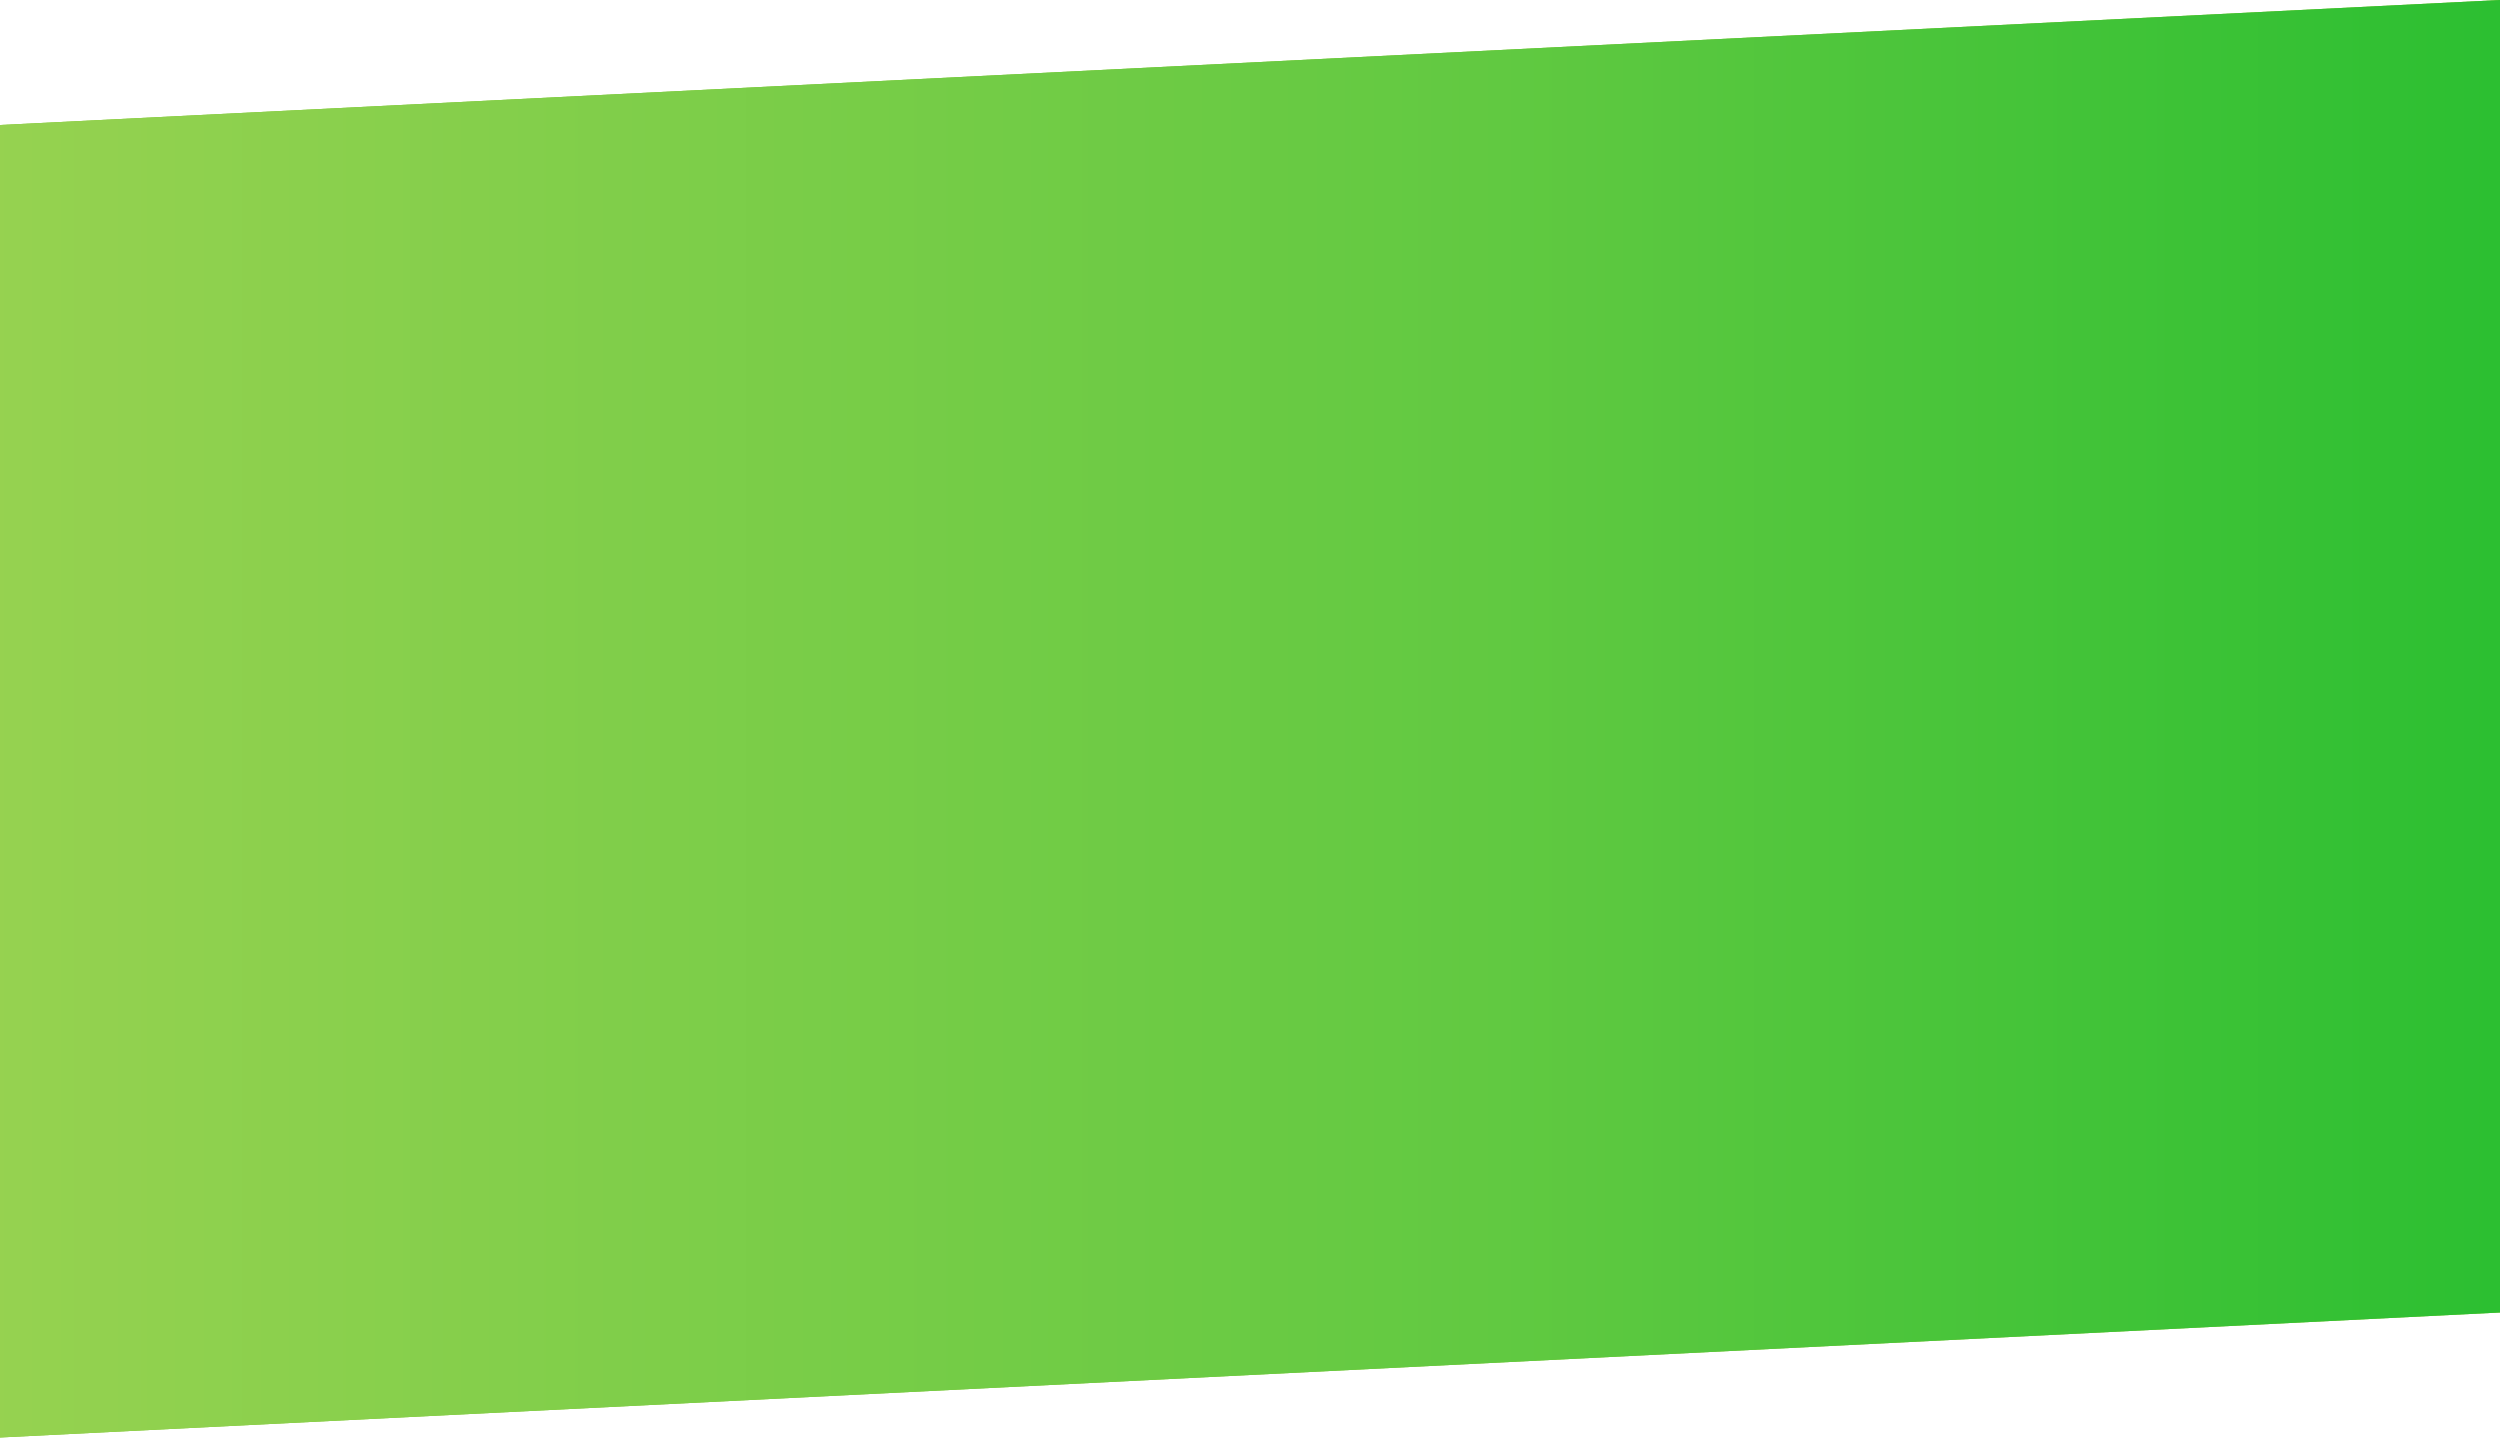
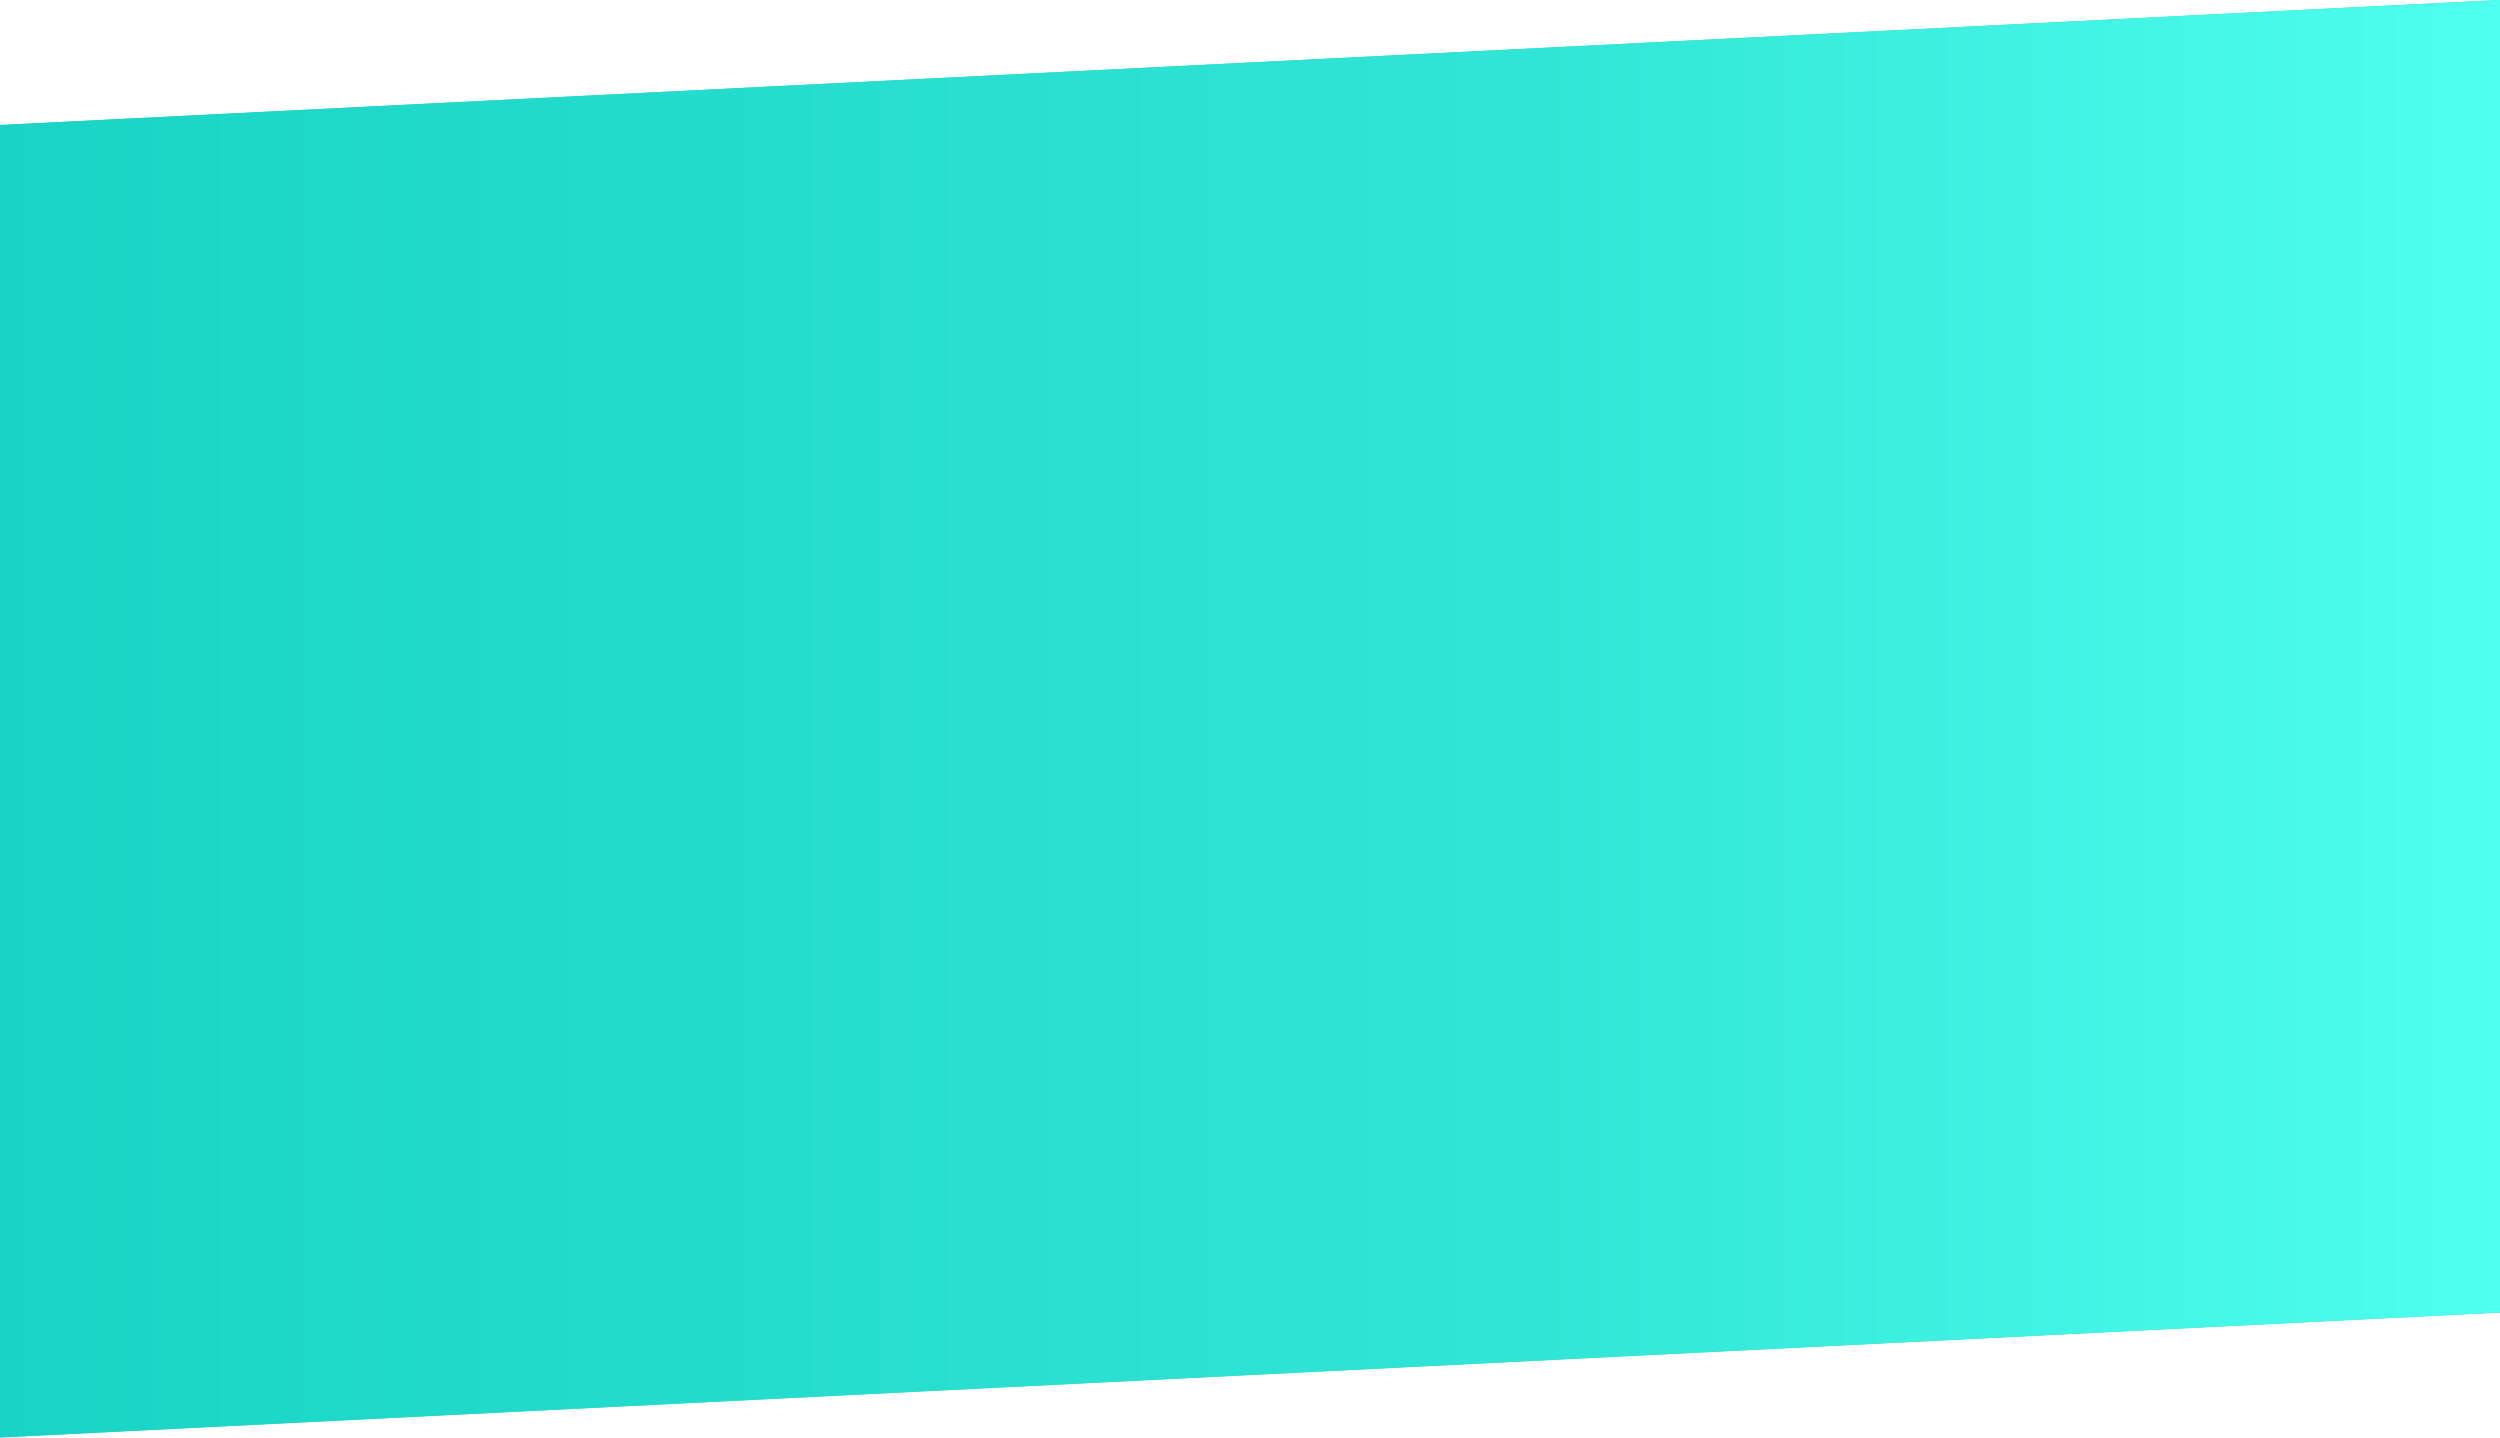
<svg xmlns="http://www.w3.org/2000/svg" width="1600px" height="920px">
  <defs>
    <linearGradient id="PSgrad_0" x1="0%" x2="100%" y1="0%" y2="0%">
-       <stop offset="0%" stop-color="rgb(150,210,80)" stop-opacity="1" />
-       <stop offset="60%" stop-color="rgb(97,201,65)" stop-opacity="1" />
-       <stop offset="100%" stop-color="rgb(43,191,49)" stop-opacity="1" />
+       <stop offset="0%" stop-color="#19d4c6" stop-opacity="1" />
+       <stop offset="60%" stop-color="#30e5d5" stop-opacity="1" />
+       <stop offset="100%" stop-color="#4ffff0" stop-opacity="1" />
    </linearGradient>
  </defs>
-   <path fill-rule="evenodd" fill="rgb(119, 195, 31)" d="M0.000,79.999 L1600.000,-0.001 L1600.000,839.999 L0.000,919.999 L0.000,79.999 Z" />
+   <path fill-rule="evenodd" fill="#19d4c6" d="M0.000,79.999 L1600.000,-0.001 L1600.000,839.999 L0.000,919.999 L0.000,79.999 Z" />
  <path fill="url(#PSgrad_0)" d="M0.000,79.999 L1600.000,-0.001 L1600.000,839.999 L0.000,919.999 L0.000,79.999 Z" />
</svg>
